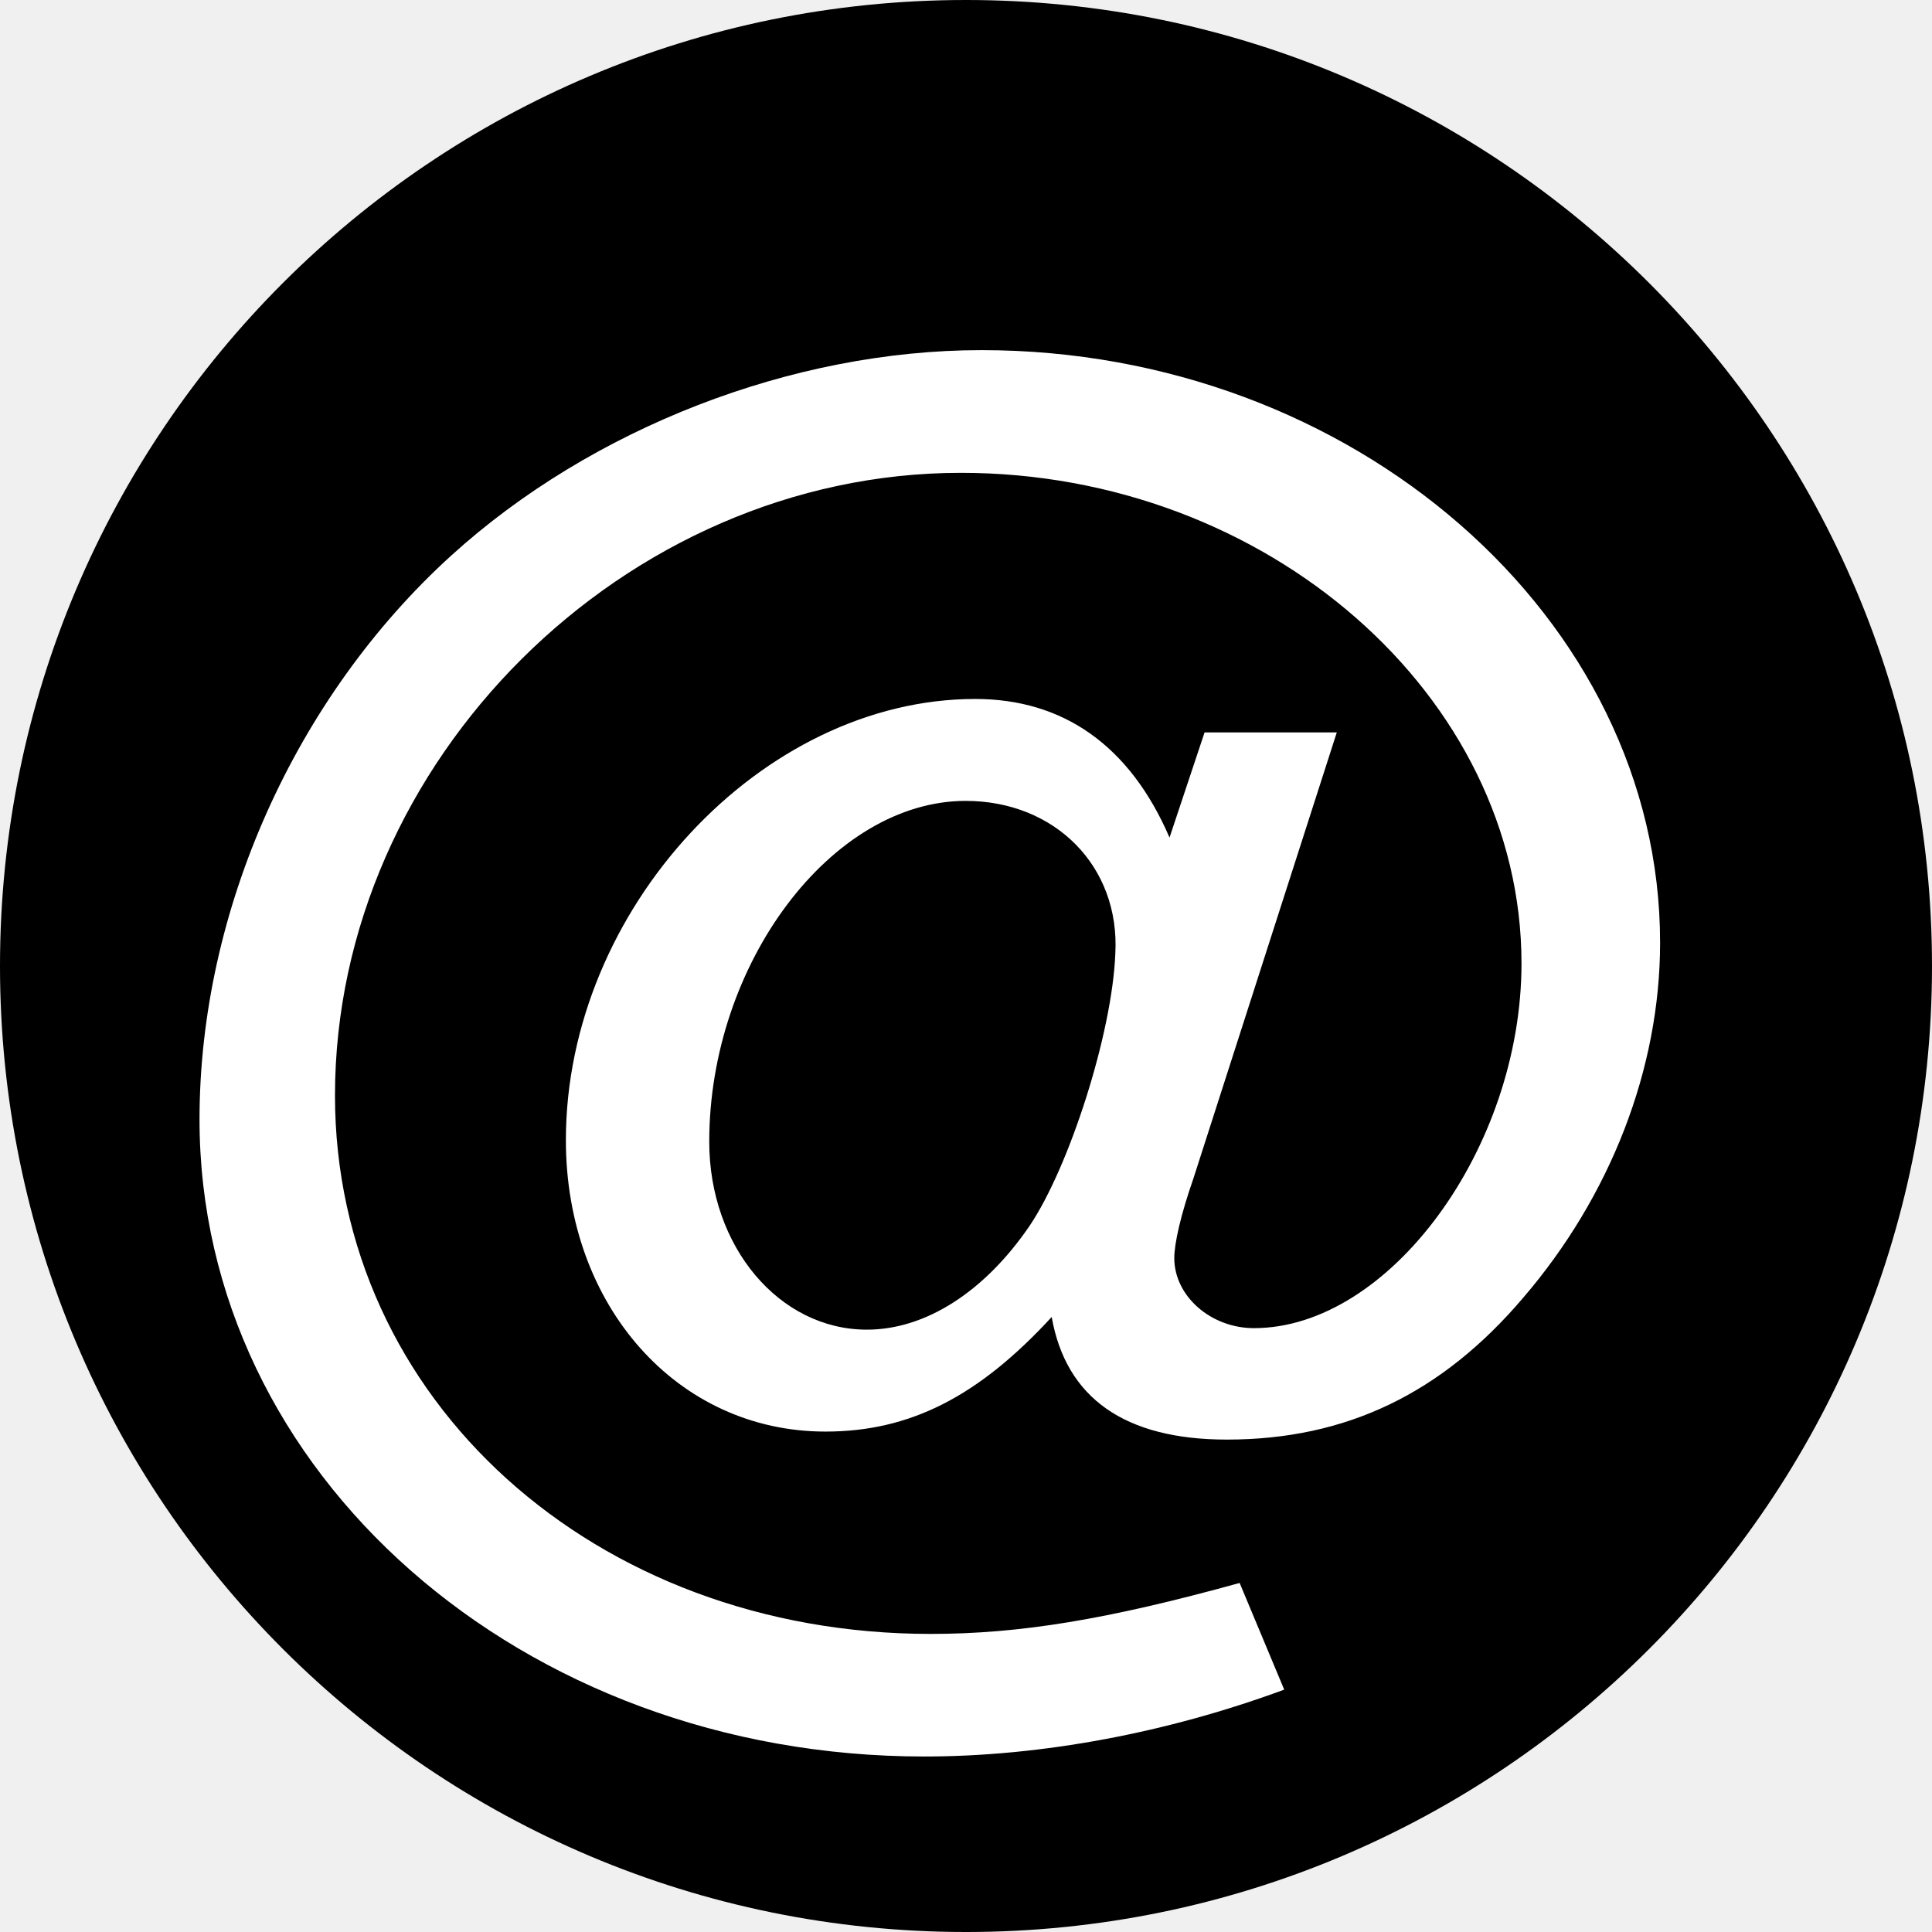
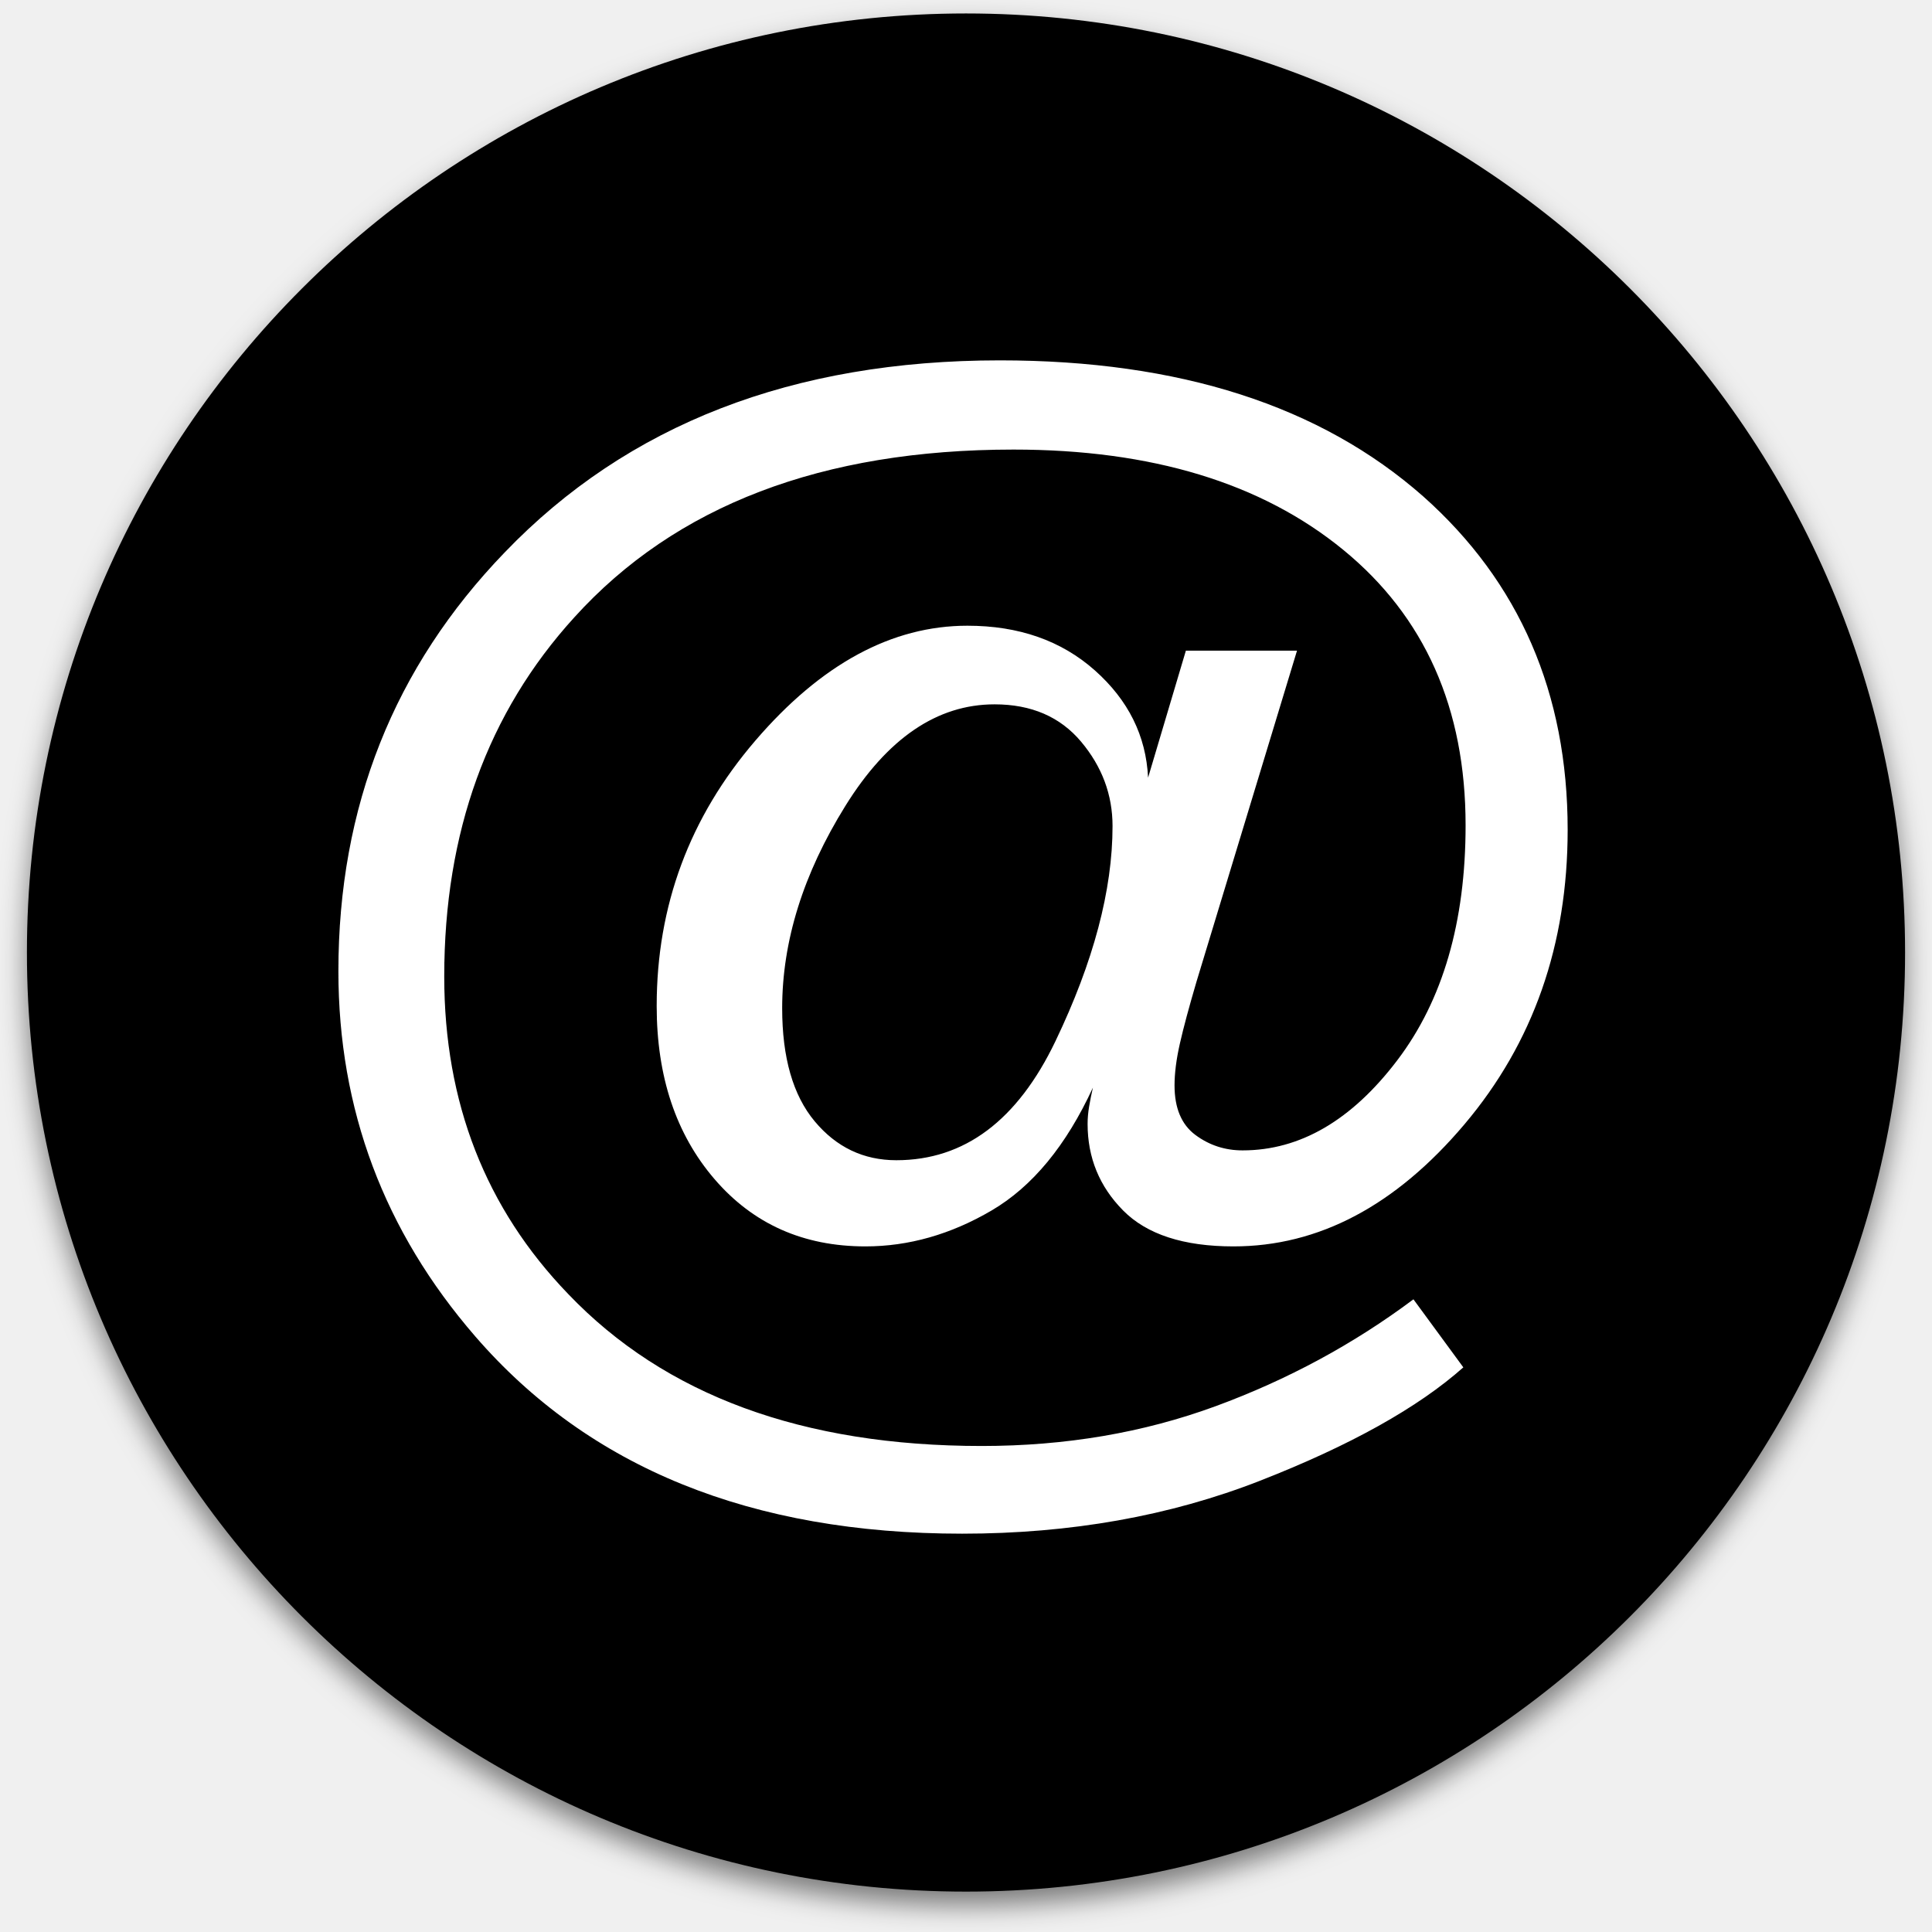
- <svg xmlns="http://www.w3.org/2000/svg" height="279" viewBox="0 0 279 279" width="279">
-   <g fill="none" fill-rule="evenodd" transform="translate(0 -2)">
-     <circle cx="139.5" cy="141.5" fill="#000" r="139.5" />
-     <text fill="#fff" font-family="Helvetica" font-size="230">
-       <tspan x="21" y="223">@</tspan>
-     </text>
+ <svg xmlns="http://www.w3.org/2000/svg" xmlns:xlink="http://www.w3.org/1999/xlink" height="287" viewBox="0 0 287 287" width="287">
+   <defs>
+     <filter id="a" height="105%" width="105%" x="-2.5%" y="-1.8%">
+       <feOffset dx="0" dy="2" in="SourceAlpha" result="shadowOffsetOuter1" />
+       <feGaussianBlur in="shadowOffsetOuter1" result="shadowBlurOuter1" stdDeviation="2" />
+       <feColorMatrix in="shadowBlurOuter1" result="shadowMatrixOuter1" type="matrix" values="0 0 0 0 0   0 0 0 0 0   0 0 0 0 0  0 0 0 0.5 0" />
+       <feMerge>
+         <feMergeNode in="shadowMatrixOuter1" />
+         <feMergeNode in="SourceGraphic" />
+       </feMerge>
+     </filter>
+     <path id="b" d="m140.269 122.712c0-4.642-1.554-8.816-4.661-12.522-3.107-3.706-7.393-5.559-12.859-5.559-8.535 0-15.929 5.035-22.18 15.105-6.252 10.07-9.377 20.084-9.377 30.042 0 7.337 1.61 12.934 4.829 16.79 3.219 3.856 7.262 5.784 12.129 5.784 10.107 0 17.987-5.896 23.64-17.688 5.653-11.792 8.479-22.442 8.479-31.951zm-22.349 105.117c-31.296 0-55.404-9.77-72.324-29.312-13.552-15.648-20.327-33.729-20.327-54.243 0-24.408 8.236-45.146 24.707-62.217 18.268-19.017 42.788-28.525 73.56-28.525 26.654 0 47.617 6.738 62.891 20.215 14.3 12.728 21.45 29.237 21.45 49.526 0 17.07-5.11 31.651-15.33 43.743-10.22 12.092-21.656 18.137-34.309 18.137-7.412 0-12.878-1.778-16.396-5.334-3.519-3.556-5.278-7.843-5.278-12.859 0-.824.075-1.685.225-2.583.15-.898.337-1.834.562-2.808-3.968 8.61-8.984 14.693-15.049 18.25-6.064 3.556-12.316 5.334-18.755 5.334-9.209 0-16.677-3.332-22.405-9.995s-8.591-15.236-8.591-25.718c0-14.899 4.885-28.039 14.656-39.419 9.771-11.38 20.271-17.07 31.501-17.07 7.637 0 13.944 2.209 18.923 6.626 4.979 4.417 7.618 9.733 7.917 15.947l5.615-18.867h16.509l-14.937 49.189c-1.123 3.818-1.947 6.888-2.471 9.209s-.786 4.38-.786 6.177c0 3.369 1.029 5.821 3.088 7.356s4.399 2.302 7.019 2.302c8.535 0 16.191-4.455 22.966-13.364s10.164-20.552 10.164-34.927c0-17.37-6.064-31.015-18.193-40.935s-28.45-14.88-48.965-14.88c-28.451 0-50.2 8.31-65.249 24.932-12.878 14.15-19.316 31.932-19.316 53.345 0 18.718 6.139 34.44 18.418 47.168 14.375 15.049 34.852 22.573 61.431 22.573 12.428 0 23.996-1.965 34.702-5.896 10.706-3.931 20.514-9.228 29.424-15.891l7.412 10.107c-6.738 5.99-16.808 11.605-30.21 16.846-13.402 5.241-28.151 7.861-44.248 7.861z" />
+   </defs>
+   <g fill="none" fill-rule="evenodd" filter="url(#a)" transform="translate(4)">
+     <circle cx="139.5" cy="141.5" fill="#000" fill-rule="nonzero" r="139.5" />
+     <g transform="translate(21)">
+       <use fill="#000" xlink:href="#b" />
+       <use fill="#fff" xlink:href="#b" />
+     </g>
  </g>
</svg>
